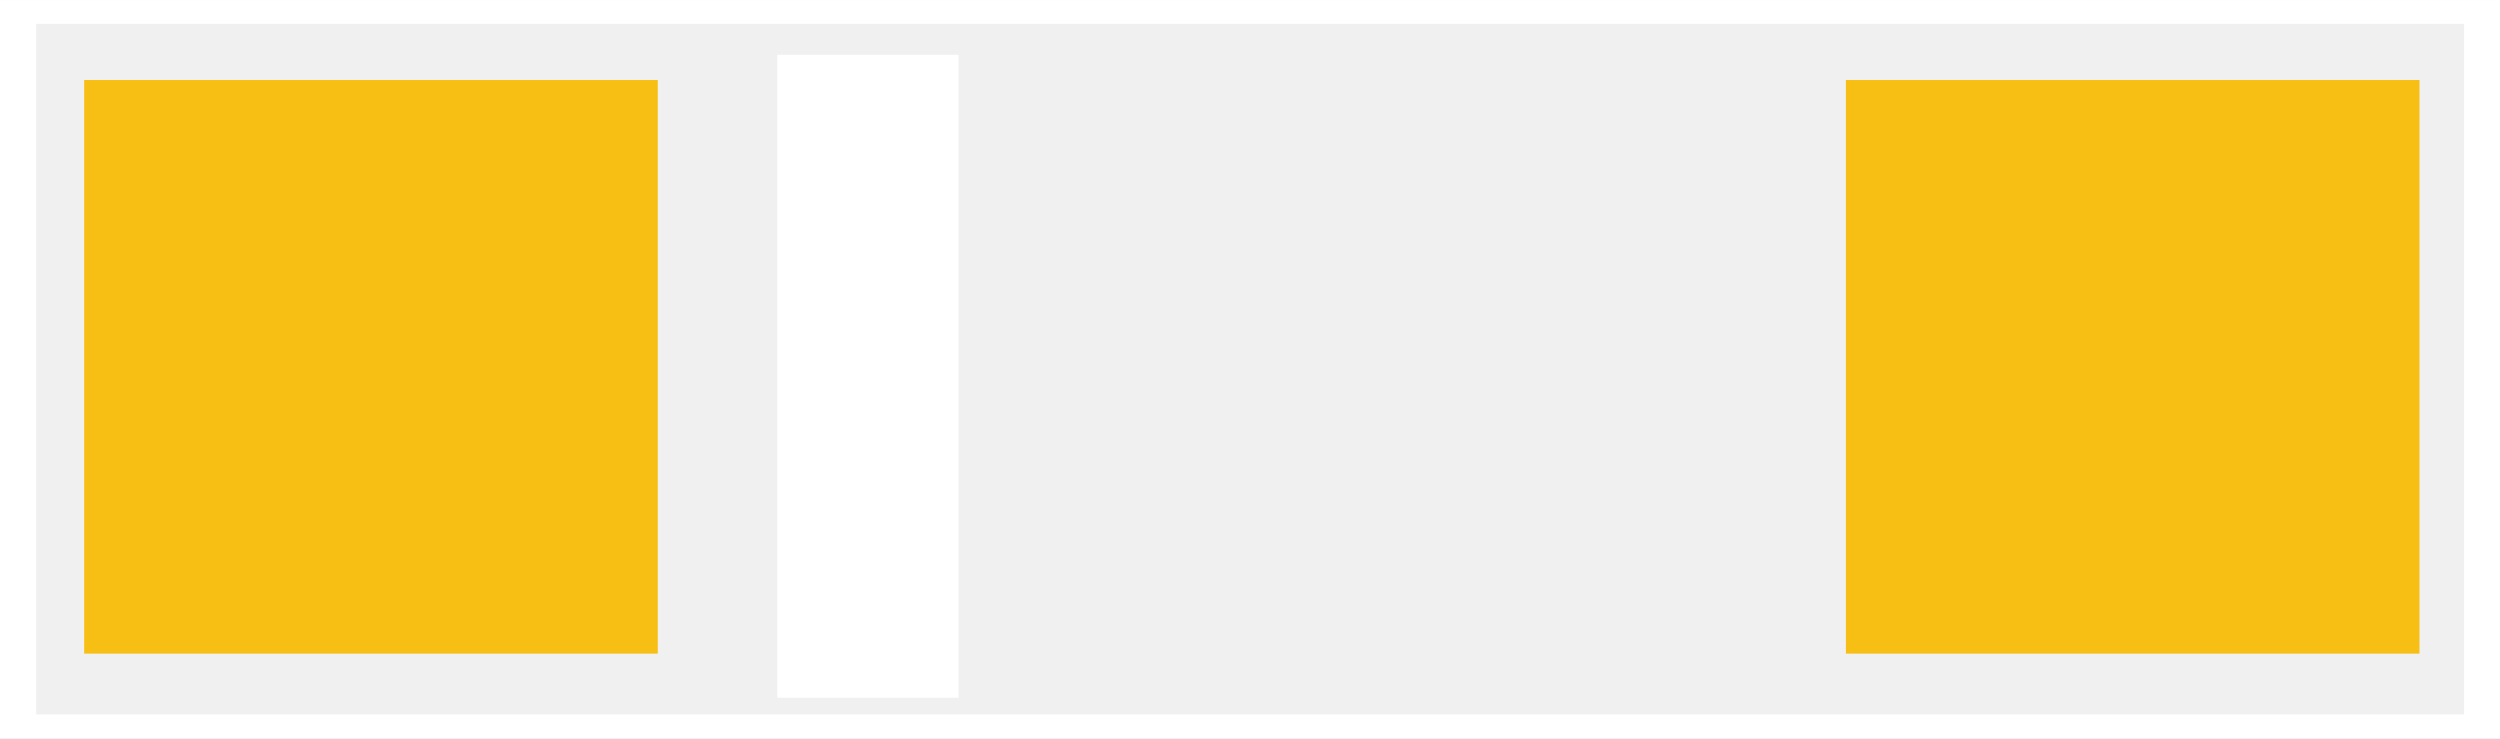
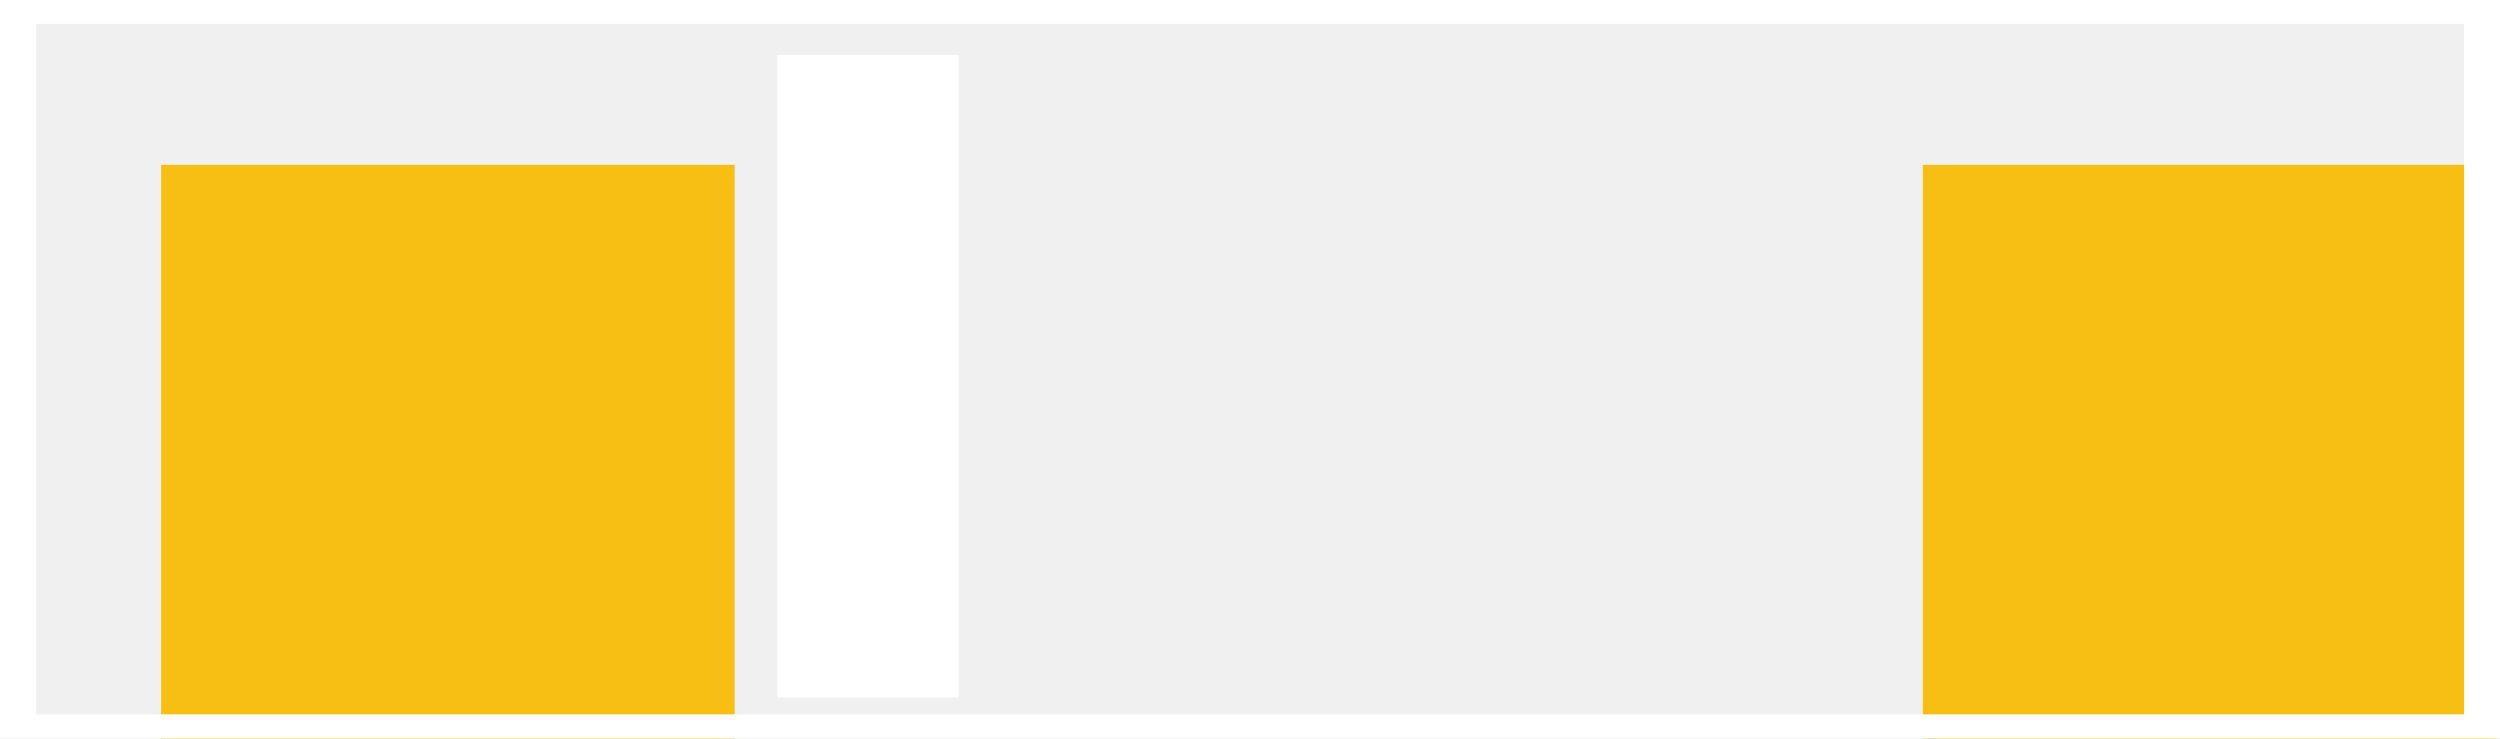
<svg xmlns="http://www.w3.org/2000/svg" gorn="0" height="0.901mm" id="svg2" version="1.1" viewBox="0 0 305.1 90.08" width="3.051mm">
  <defs id="defs13" />
-   <g transform="translate(-9.386612,-10.347)" id="copper0">
-     <g gorn="0.1.0" id="copper1">
-       <rect gorn="0.1.0.0" height="70" id="connector0pin" style="fill:#f7bf13;fill-opacity:1;stroke:none;stroke-width:0.348" width="70" x="19.66" y="20.103" />
-       <rect gorn="0.1.0.1" height="70" id="connector1pin" style="fill:#f7bf13;fill-opacity:1;stroke:none;stroke-width:0.348" width="70" x="234.66" y="20.103" />
-     </g>
+   <g gorn="0.1.0" id="copper1" transform="matrix(1,0,0,1,0,0)">
+     <rect gorn="0.1.0.0" height="70" id="connector0pin" style="fill:#f7bf13;fill-opacity:1;stroke:none;stroke-width:0.348" width="70" x="19.66" y="20.103" />
+     <rect gorn="0.1.0.1" height="70" id="connector1pin" style="fill:#f7bf13;fill-opacity:1;stroke:none;stroke-width:0.348" width="70" x="234.66" y="20.103" />
  </g>
  <g transform="matrix(0.4407693,0,0,0.2905969,0.00374796,-0.00246462)" id="g19">
    <g gorn="0.2.0" id="silkscreen" transform="matrix(1.003342,0,0,0.9999453,-0.00849942,0.00848503)">
      <g transform="matrix(28.22222,0,0,28.22222,-238.103,3.602759)" id="g12">
        <g gorn="0.2.0.0.0" id="g11">
          <rect gorn="0.2.0.0.0.0" height="9.567" id="rect3601" style="fill:#ffffff;fill-opacity:1;fill-rule:nonzero;stroke:none;stroke-width:0" width="1.772" x="16.037" y="0.687" />
        </g>
      </g>
      <g transform="scale(28.22222)" id="g16">
        <g gorn="0.2.0.1.0" id="g14">
          <rect gorn="0.2.0.1.0.0" height="10.63" id="rect3603" style="fill:none;stroke:#ffffff;stroke-width:0.354;stroke-miterlimit:4;stroke-dasharray:none;stroke-opacity:1" width="24.094" x="0.177" y="0.177" />
        </g>
      </g>
    </g>
  </g>
</svg>
